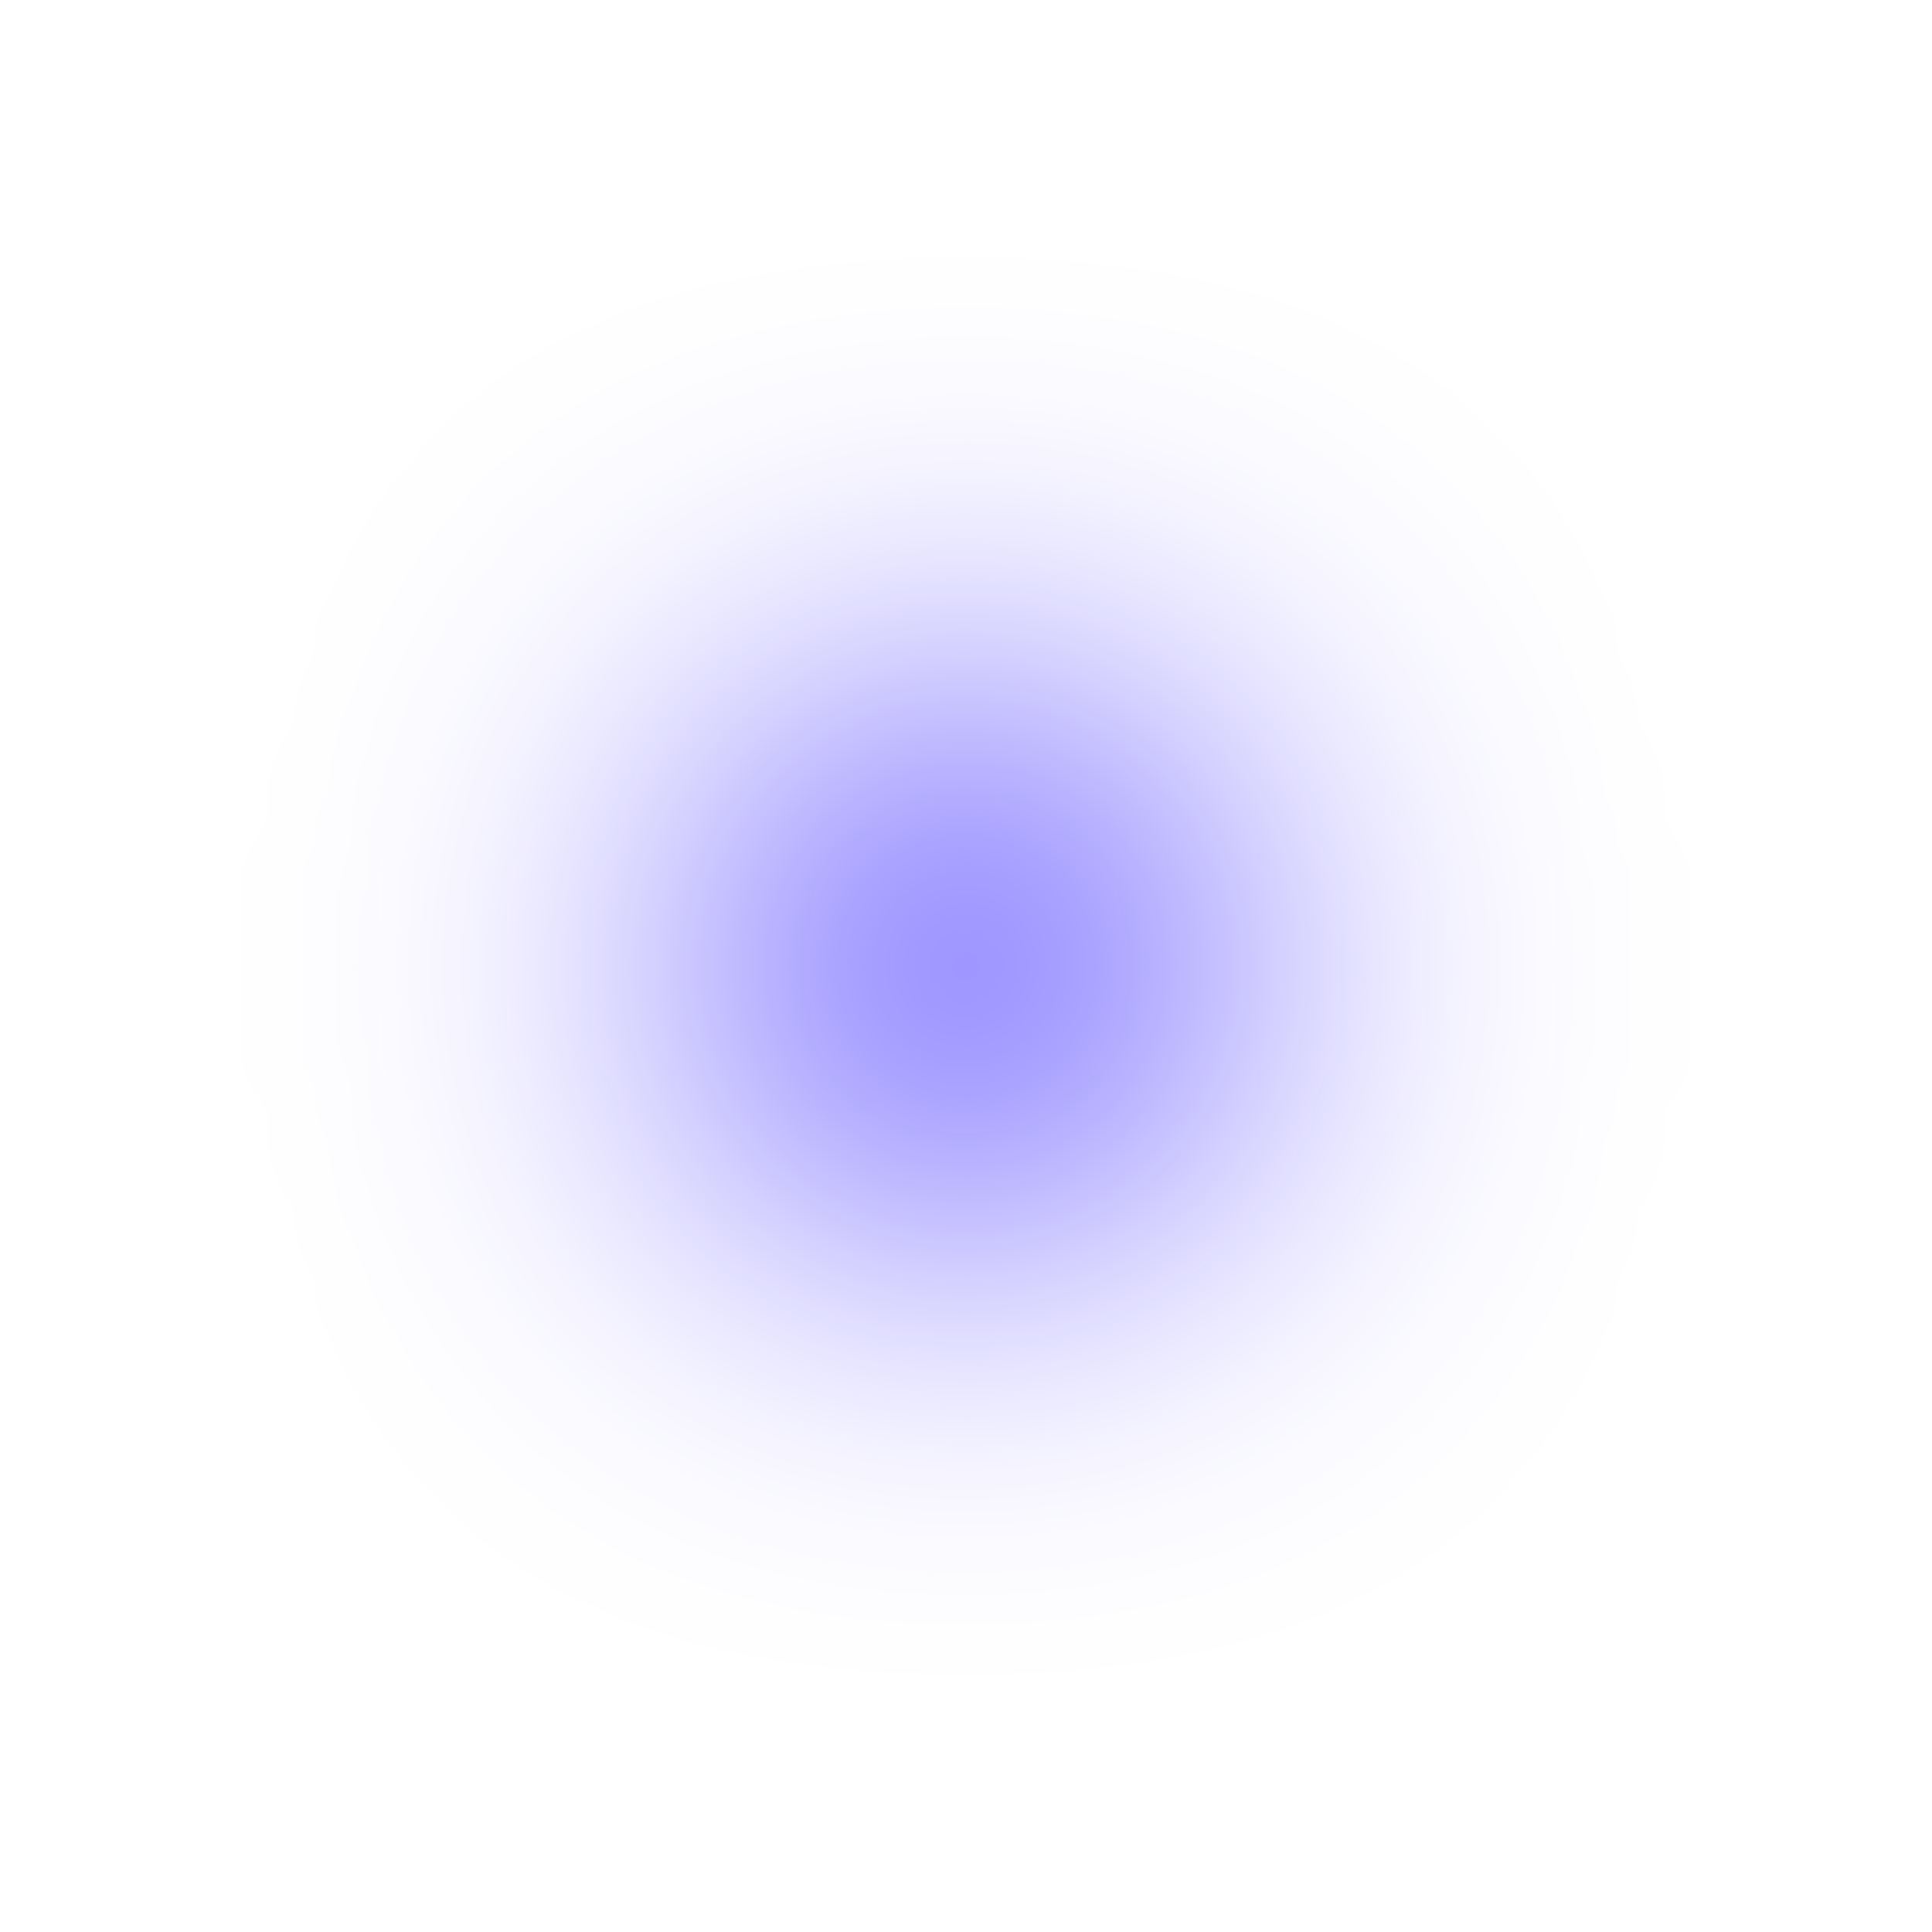
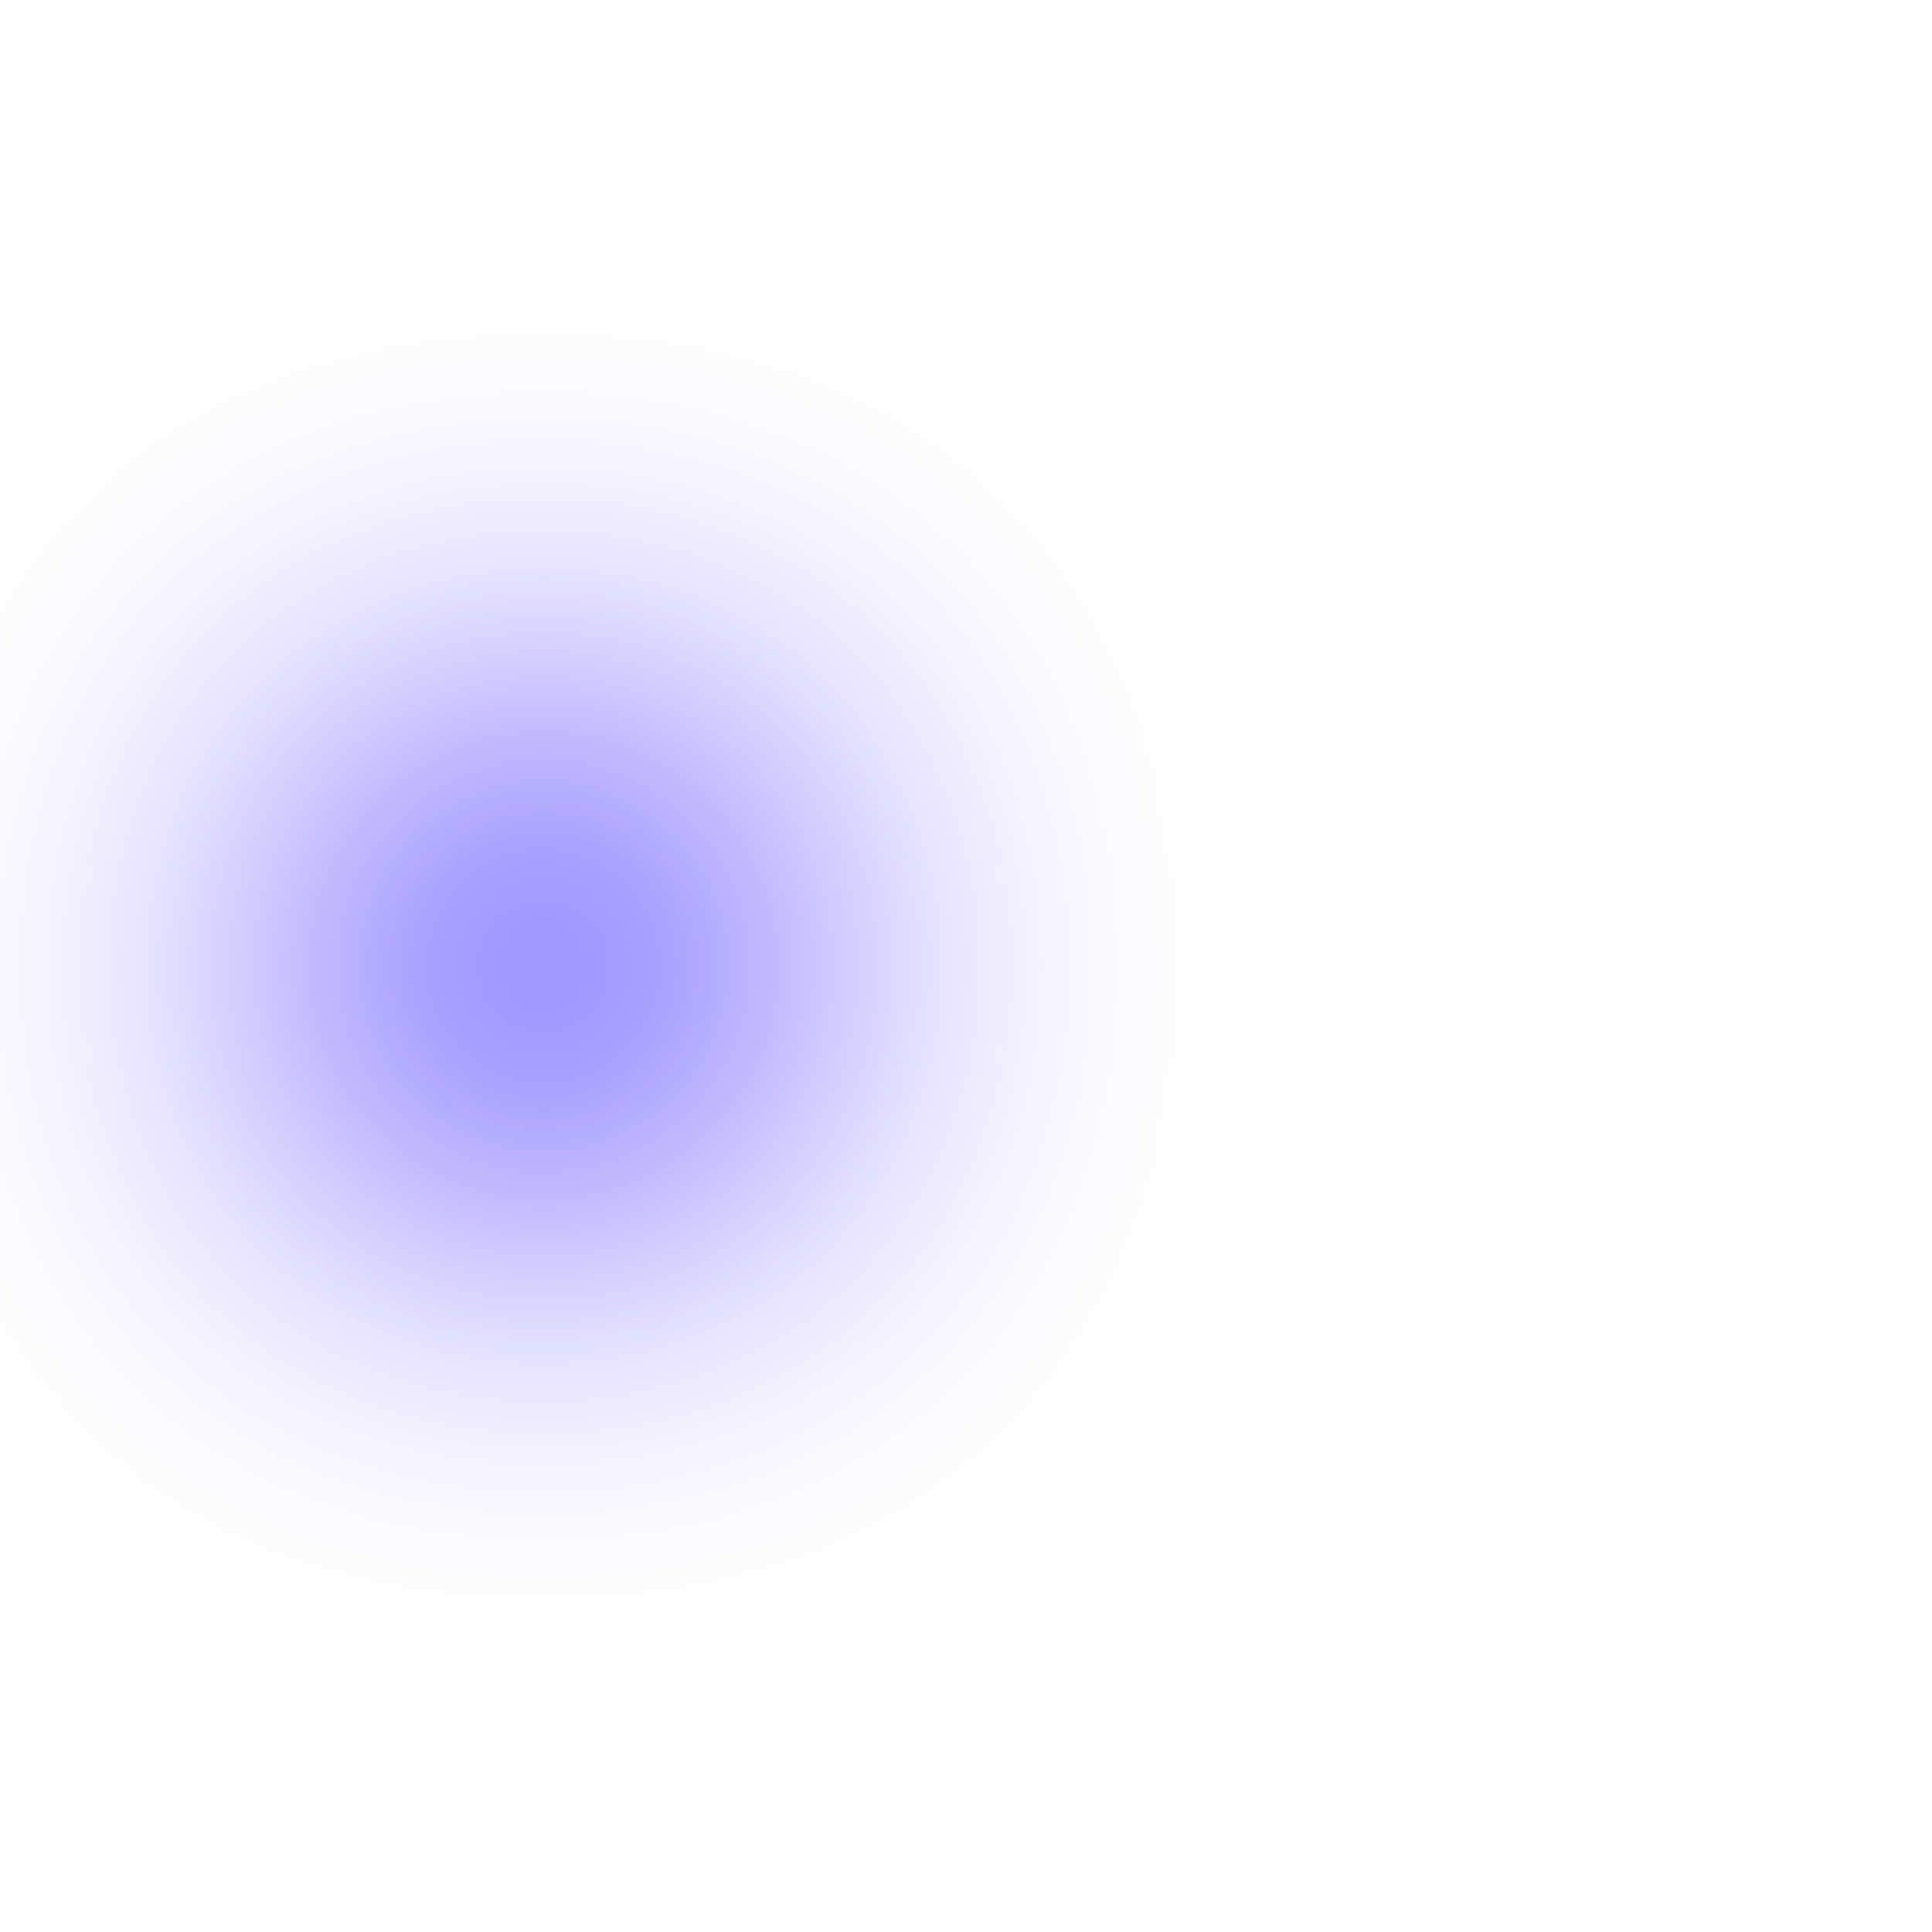
<svg xmlns="http://www.w3.org/2000/svg" width="1372" height="1372" viewBox="0 0 1372 1372" fill="none">
  <g filter="url(#filter0_f_238_86)">
-     <circle cx="686" cy="686" r="186" fill="#1400FF" fill-opacity="0.7" />
+     <circle cx="386" cy="686" r="186" fill="#1400FF" fill-opacity="0.7" />
  </g>
  <defs>
    <filter id="filter0_f_238_86" x="0" y="0" width="1372" height="1372" filterUnits="userSpaceOnUse" color-interpolation-filters="sRGB">
      <feFlood flood-opacity="0" result="BackgroundImageFix" />
      <feBlend mode="normal" in="SourceGraphic" in2="BackgroundImageFix" result="shape" />
      <feGaussianBlur stdDeviation="250" result="effect1_foregroundBlur_238_86" />
    </filter>
  </defs>
</svg>
